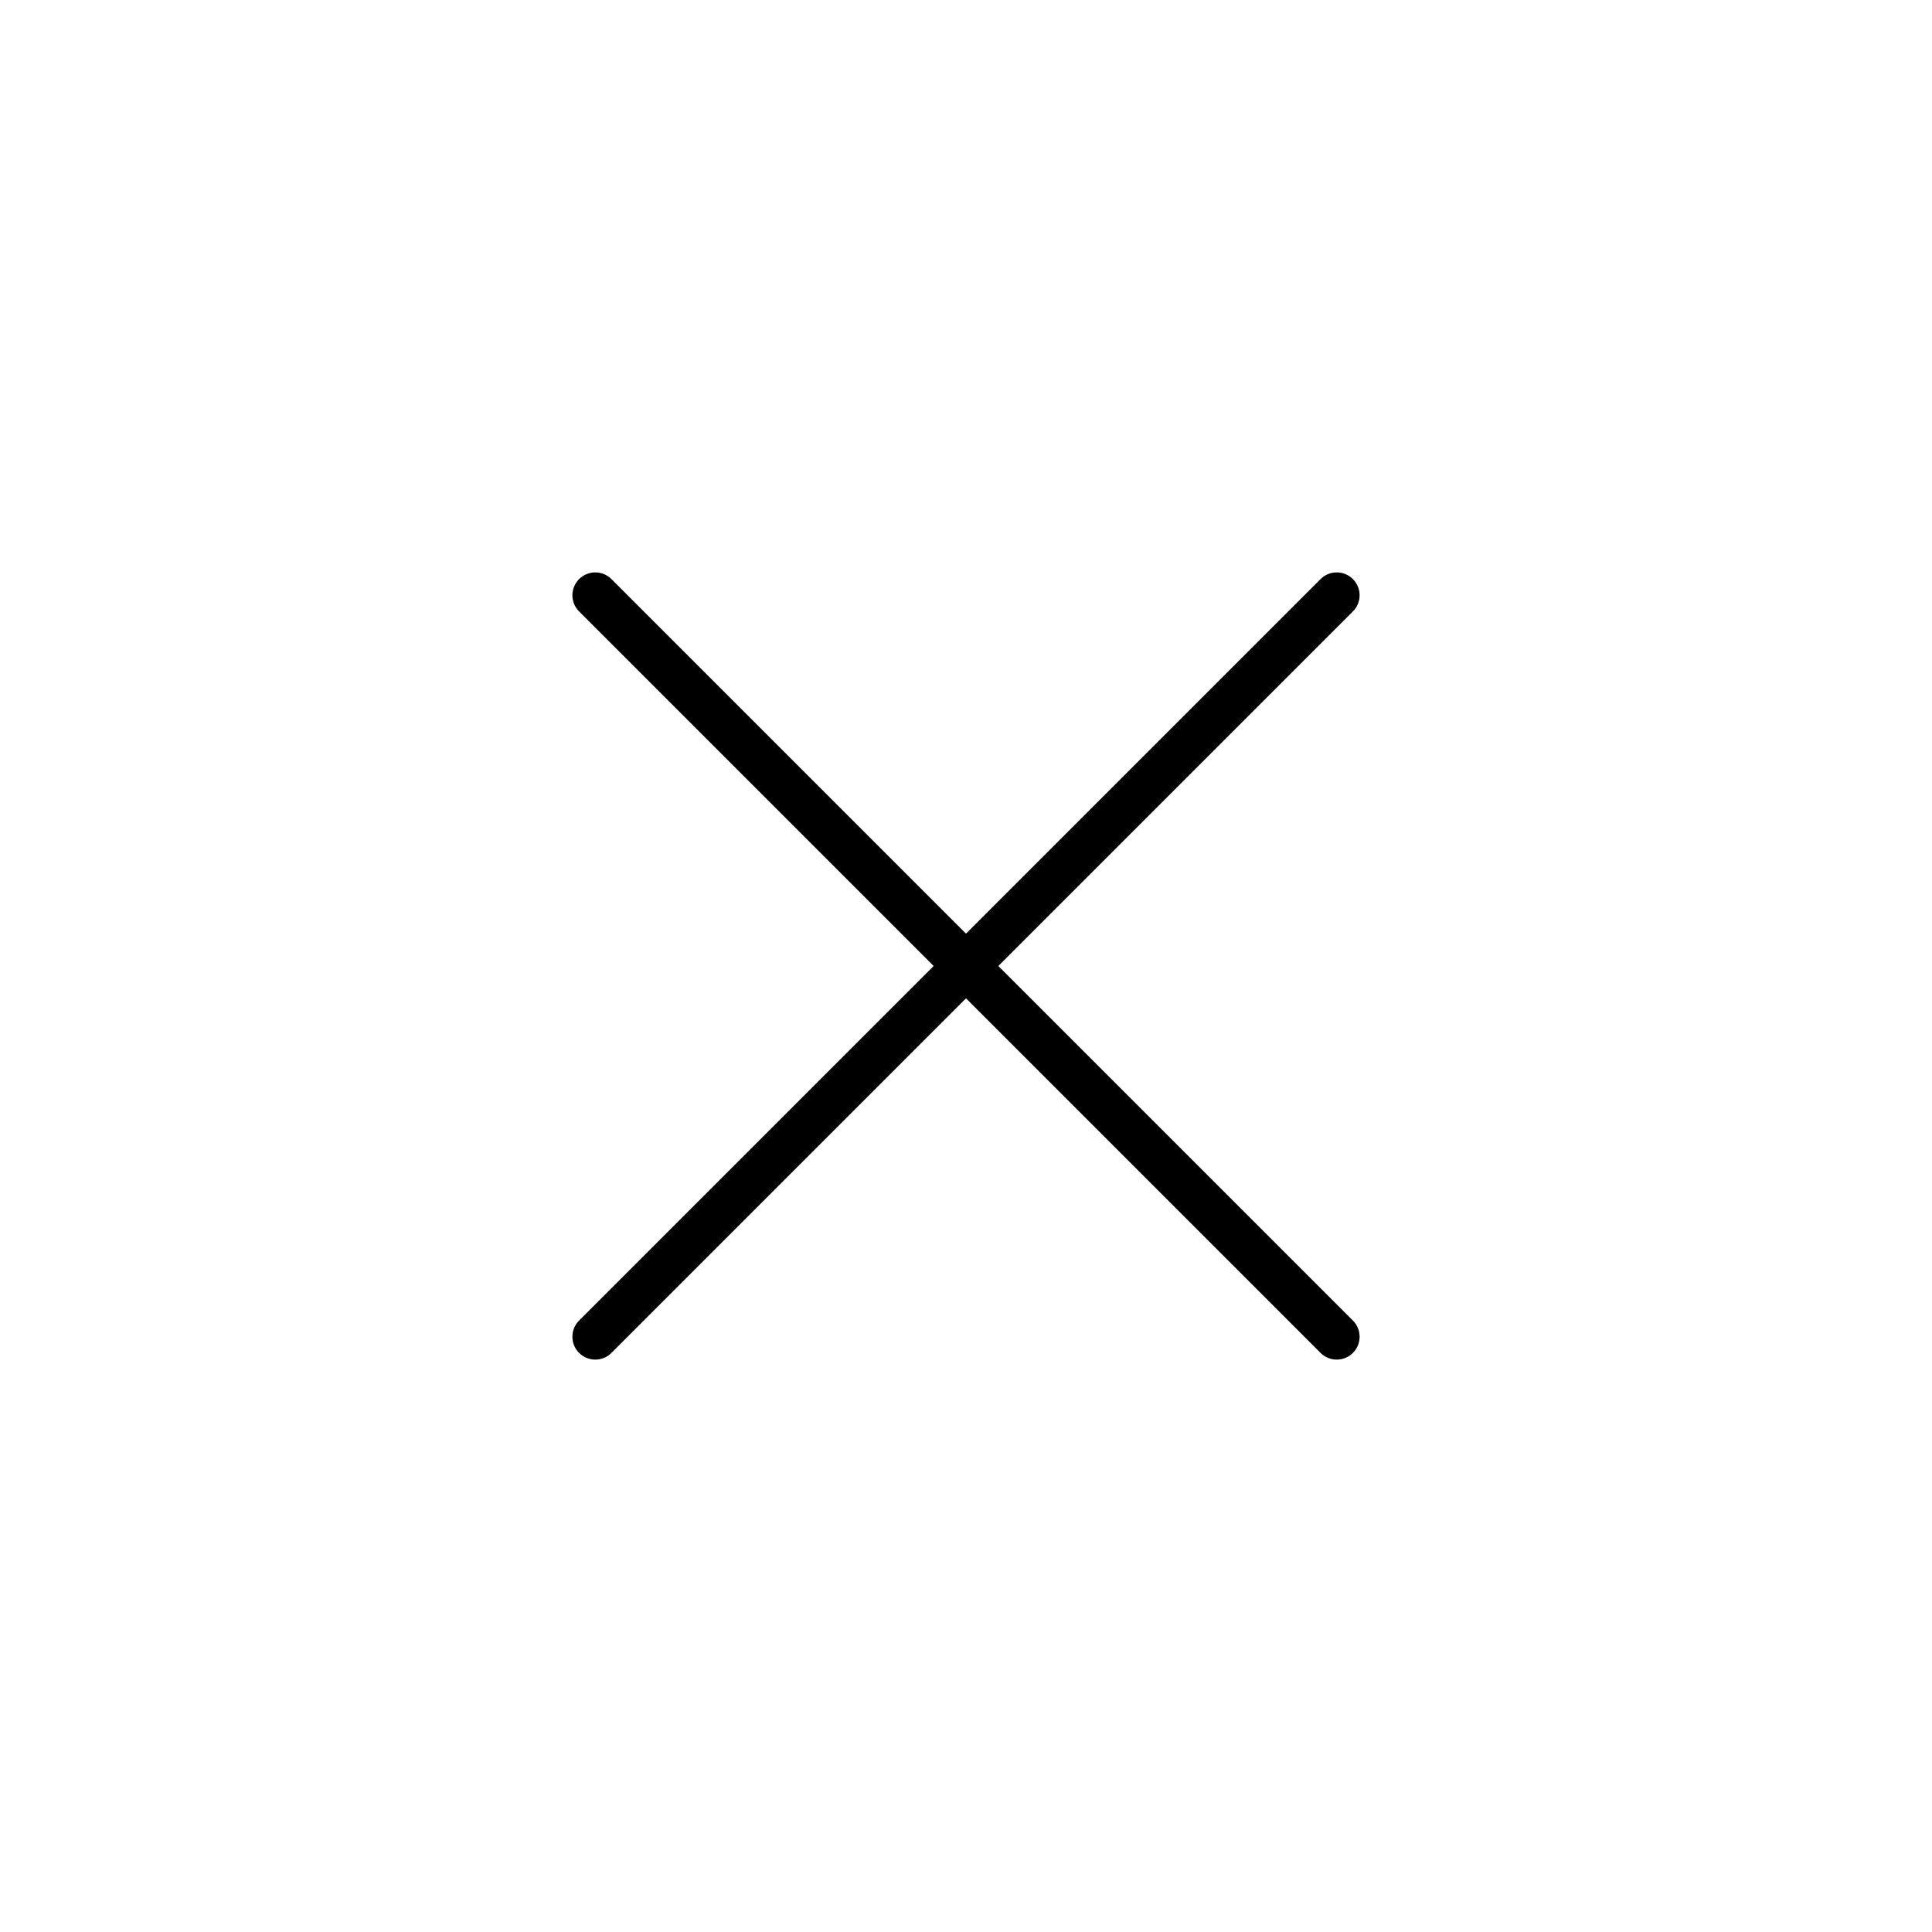
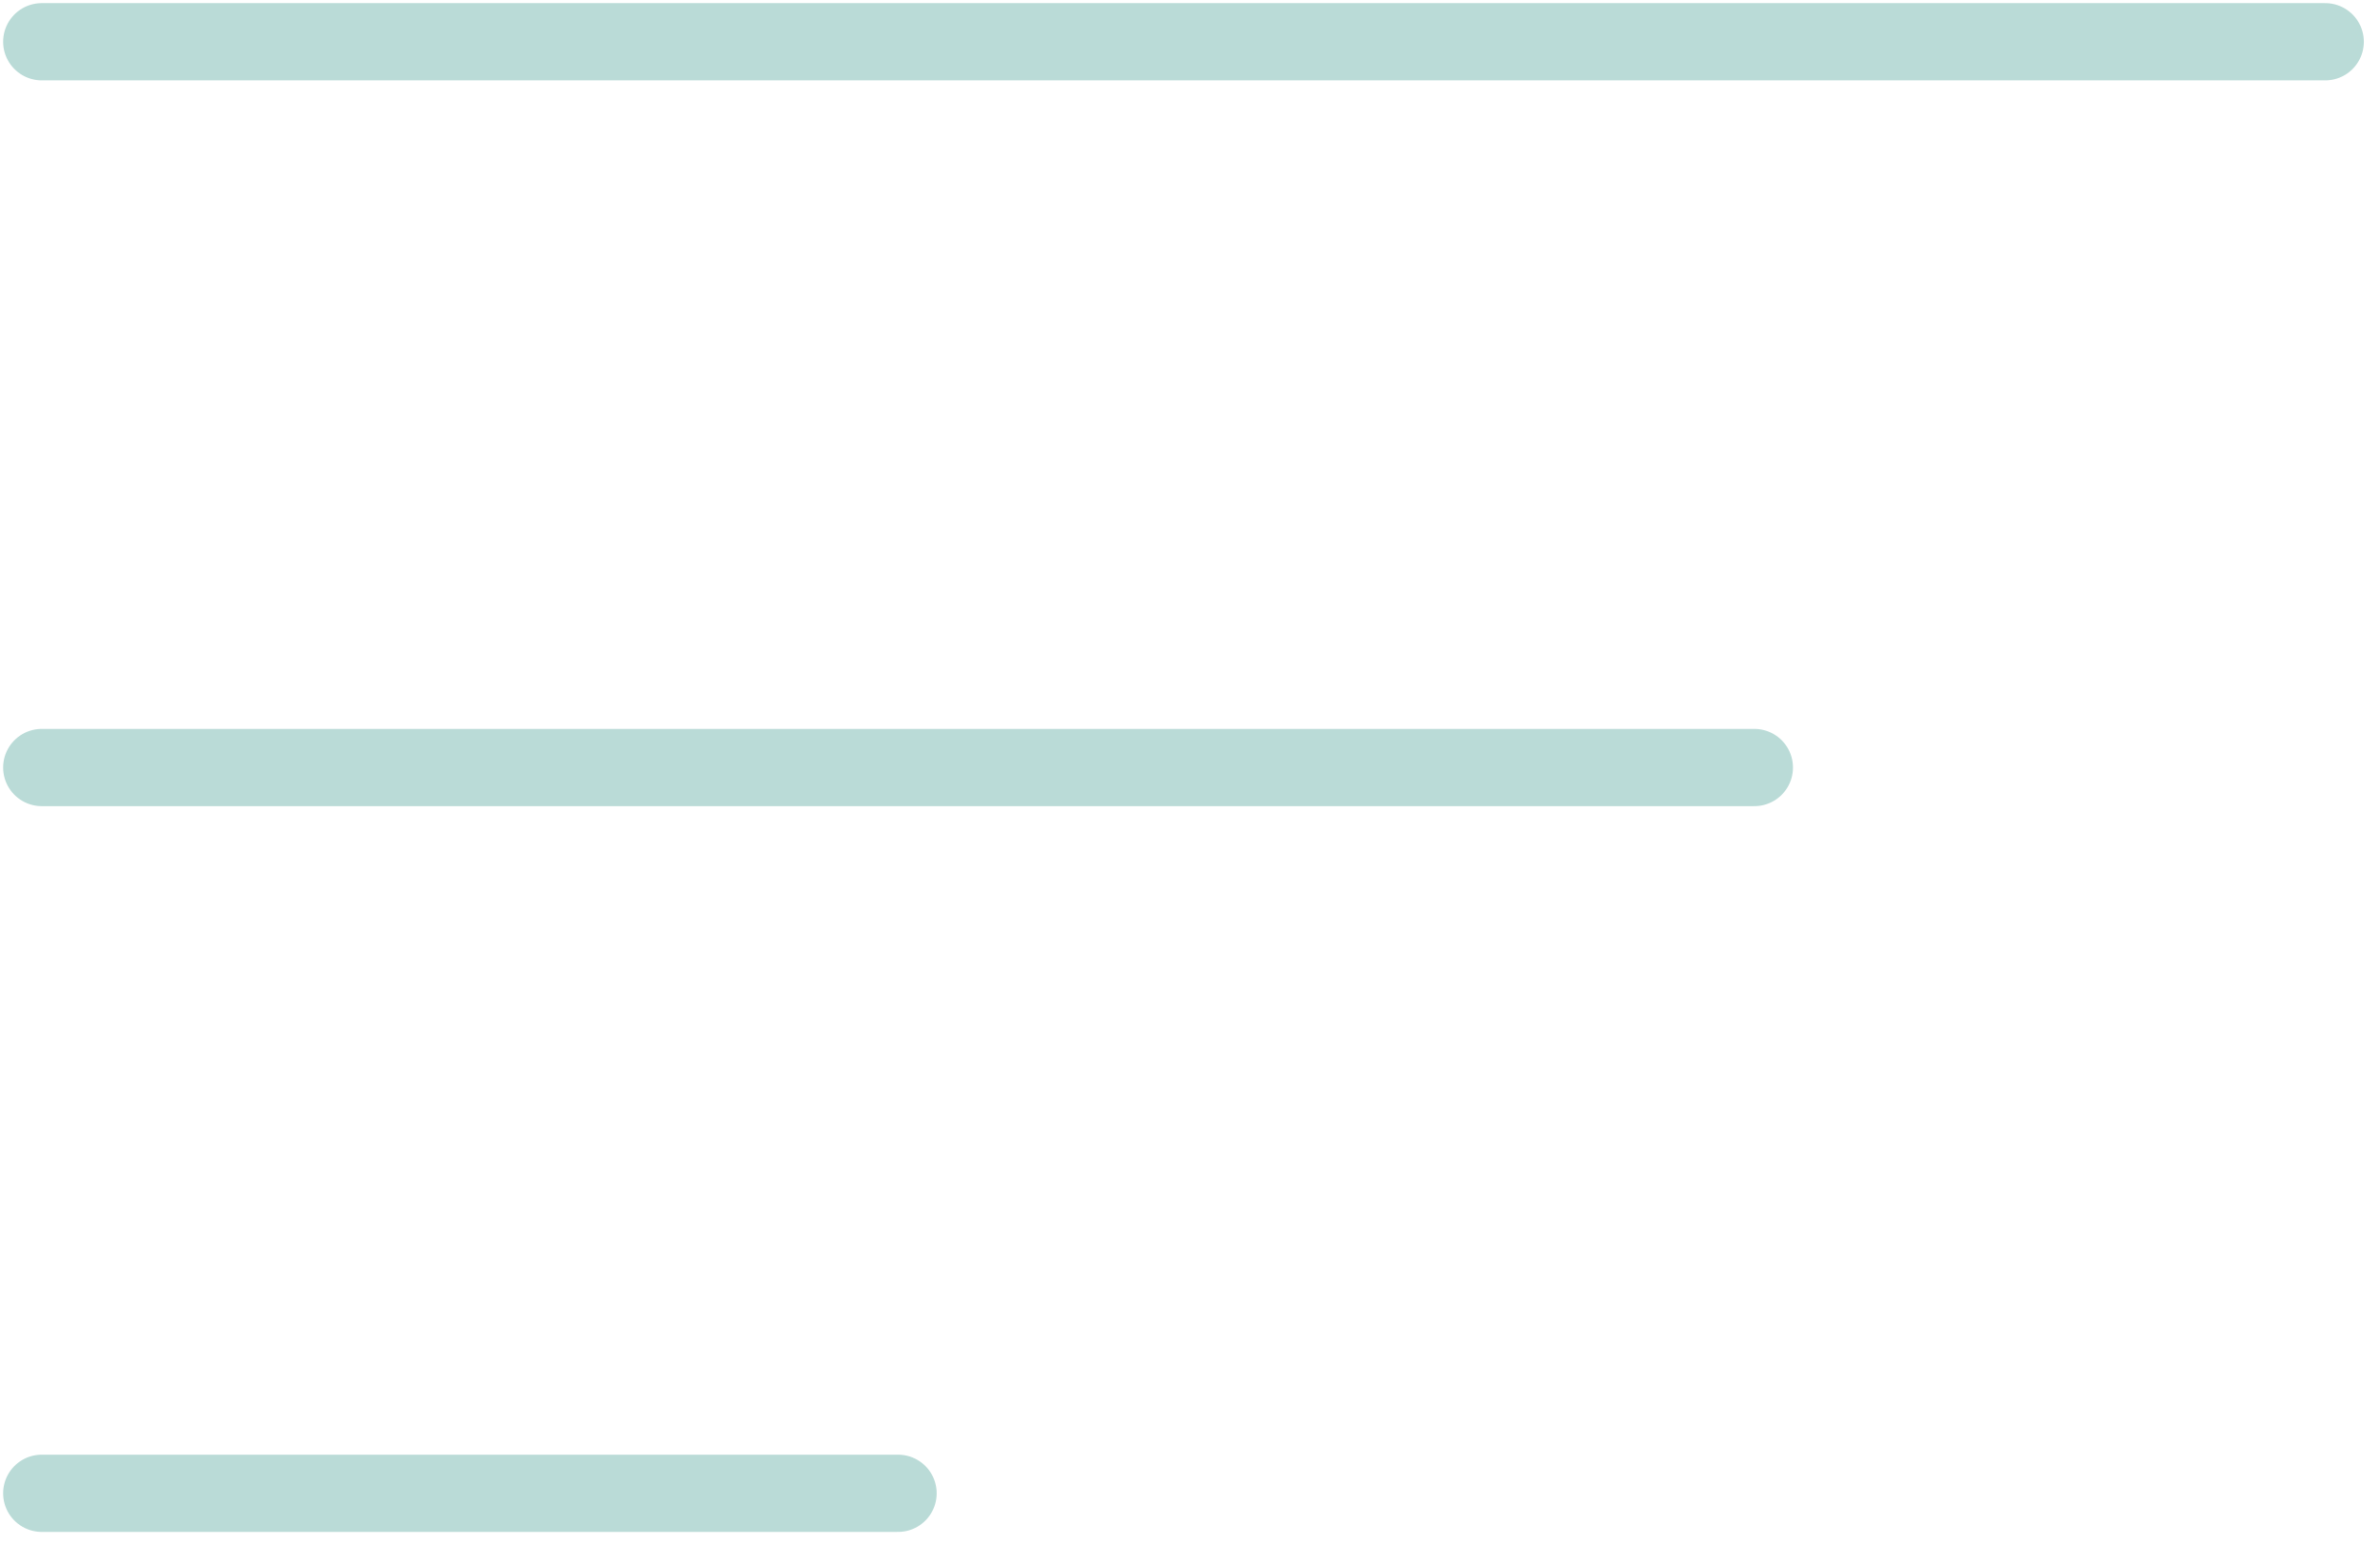
- <svg xmlns="http://www.w3.org/2000/svg" width="64px" height="64px" viewBox="-6.24 -6.24 36.48 36.48" fill="none">
-   <g id="SVGRepo_bgCarrier" stroke-width="0" />
-   <g id="SVGRepo_tracerCarrier" stroke-linecap="round" stroke-linejoin="round" />
-   <g id="SVGRepo_iconCarrier">
-     <path d="M5 5L19 19M5 19L19 5" stroke="#000000" stroke-width="0.864" stroke-linecap="round" stroke-linejoin="round" />
-   </g>
+ <svg xmlns="http://www.w3.org/2000/svg" width="57" height="37" viewBox="0 0 57 37" fill="none">
+   <path d="M1 35.766H21.508" stroke="#BADBD7" stroke-width="1.85" stroke-linecap="round" />
+   <path d="M1 18.383H42.016" stroke="#BADBD7" stroke-width="1.85" stroke-linecap="round" />
+   <path d="M1 1H55.688" stroke="#BADBD7" stroke-width="1.85" stroke-linecap="round" />
</svg>
